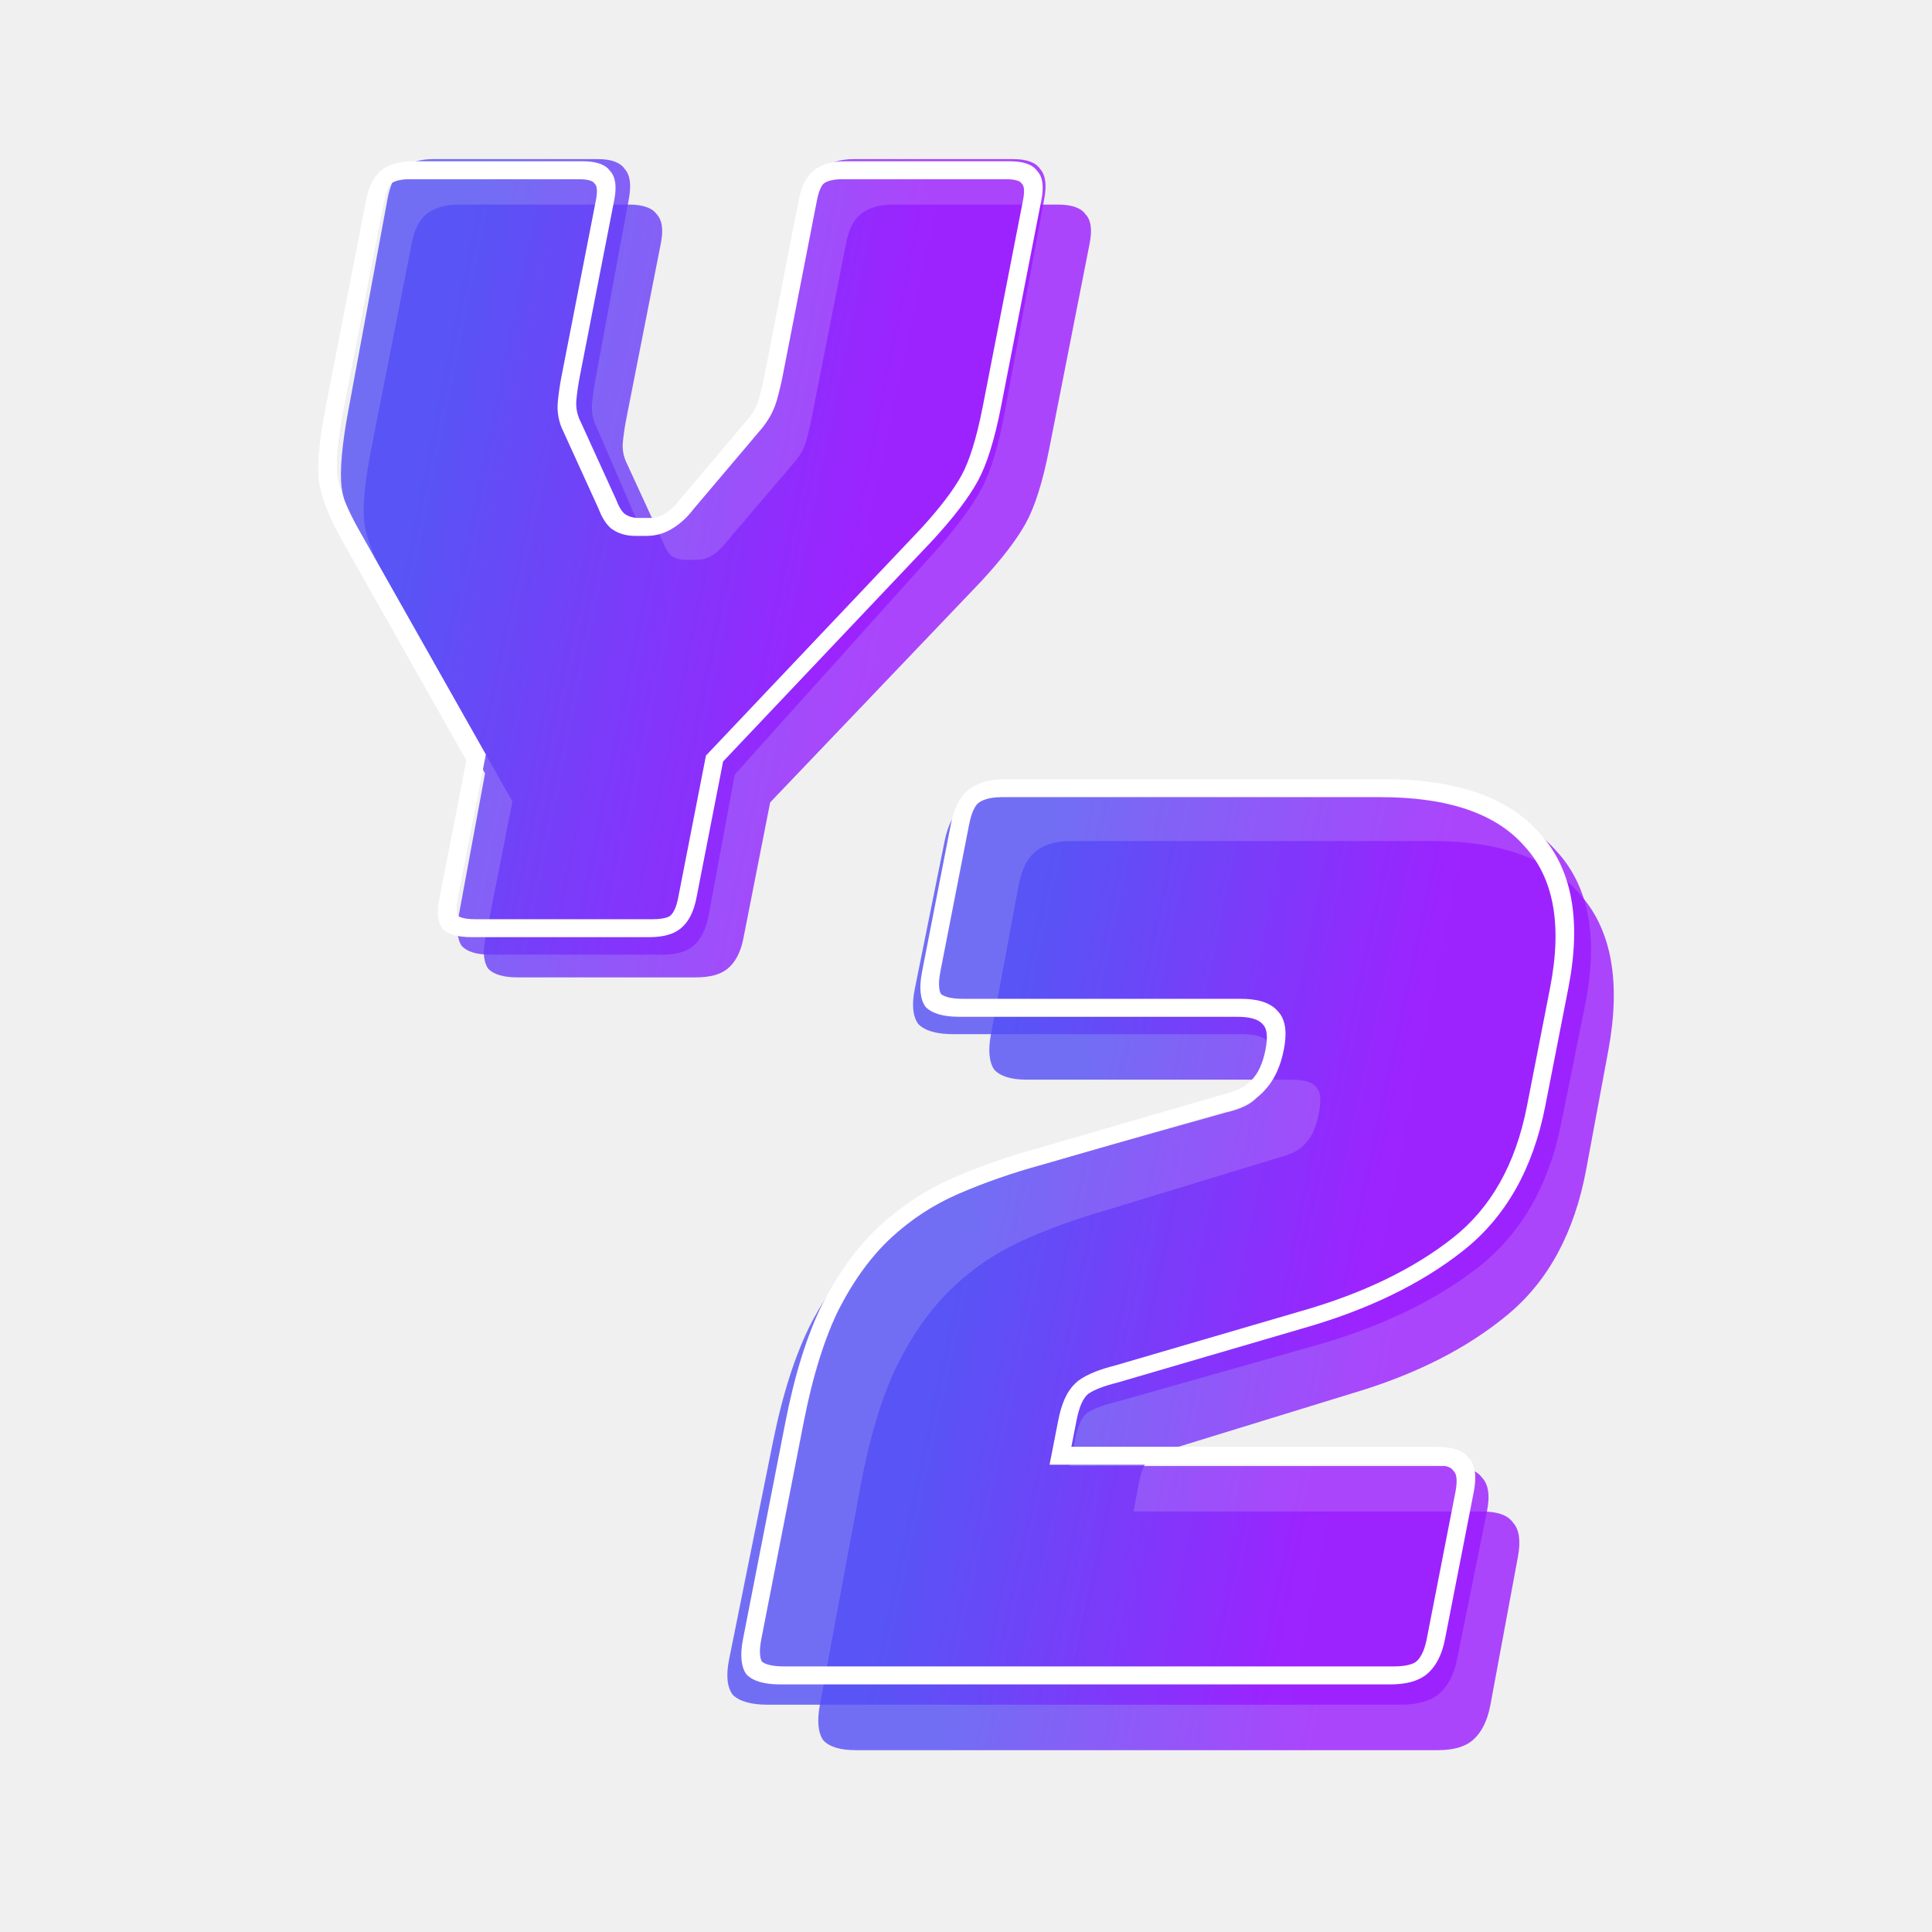
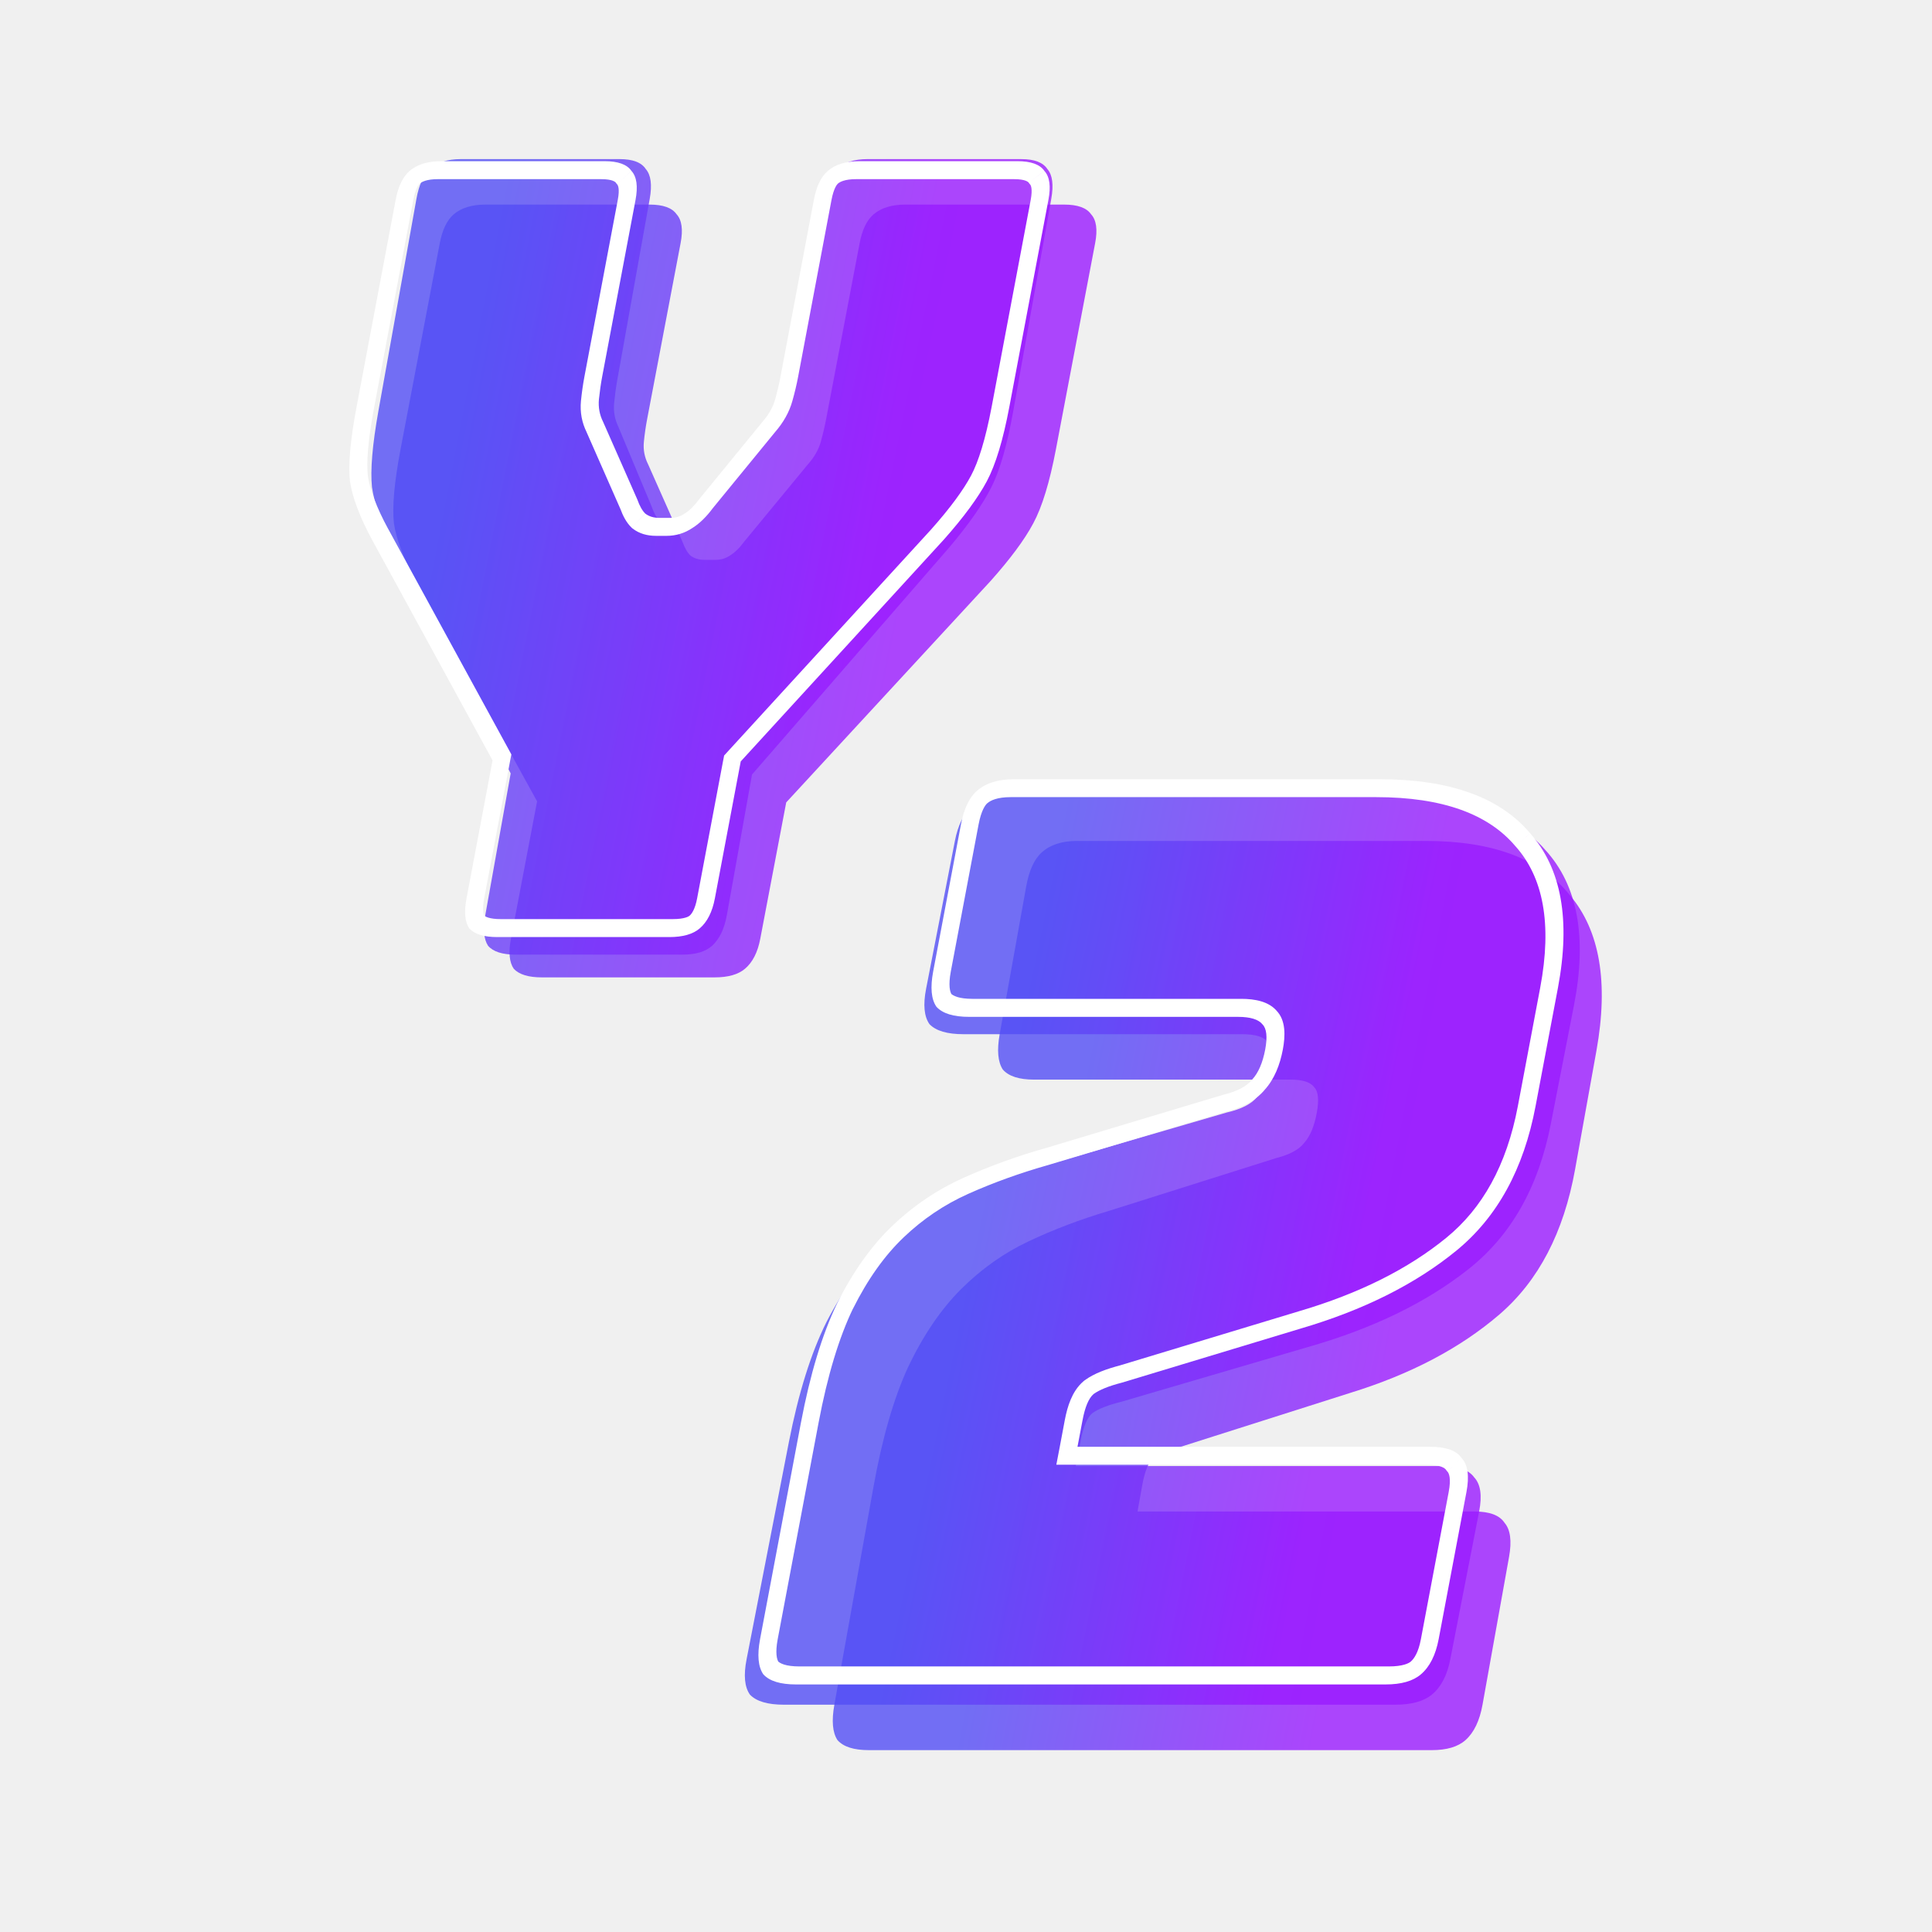
- <svg xmlns="http://www.w3.org/2000/svg" width="76" height="76" viewBox="0 0 76 76" fill="none">
-   <path d="M27.38 38.447H20.355C19.806 38.447 19.423 38.334 19.207 38.109C19.026 37.856 18.988 37.462 19.093 36.927L20.157 31.523L15.227 22.867C14.734 21.994 14.435 21.234 14.331 20.587C14.257 19.939 14.347 18.968 14.601 17.674L16.198 9.567C16.303 9.032 16.493 8.652 16.769 8.427C17.079 8.174 17.509 8.047 18.058 8.047H24.736C25.285 8.047 25.65 8.174 25.832 8.427C26.047 8.652 26.103 9.032 25.997 9.567L24.634 16.491C24.579 16.773 24.535 17.068 24.503 17.378C24.471 17.688 24.529 17.983 24.675 18.265L26.072 21.305C26.166 21.558 26.275 21.741 26.397 21.854C26.549 21.966 26.74 22.023 26.971 22.023H27.405C27.636 22.023 27.835 21.966 28.002 21.854C28.197 21.741 28.392 21.558 28.587 21.305L31.18 18.265C31.438 17.983 31.611 17.688 31.701 17.378C31.791 17.068 31.864 16.773 31.919 16.491L33.282 9.567C33.388 9.032 33.578 8.652 33.854 8.427C34.164 8.174 34.594 8.047 35.143 8.047H41.604C42.153 8.047 42.519 8.174 42.7 8.427C42.916 8.652 42.971 9.032 42.866 9.567L41.27 17.674C41.015 18.968 40.708 19.939 40.349 20.587C39.991 21.234 39.407 21.994 38.599 22.867L30.296 31.565L29.24 36.927C29.135 37.462 28.927 37.856 28.617 38.109C28.342 38.334 27.929 38.447 27.38 38.447Z" fill="url(#paint0_linear_323_3980)" fill-opacity="0.8" />
-   <path d="M56.565 68.847H33.653C33.044 68.847 32.619 68.715 32.379 68.45C32.178 68.152 32.136 67.688 32.253 67.059L33.84 58.515C34.197 56.595 34.665 55.021 35.246 53.797C35.865 52.538 36.585 51.511 37.406 50.717C38.228 49.922 39.147 49.293 40.163 48.829C41.18 48.365 42.265 47.968 43.417 47.637L50.255 45.55C50.793 45.418 51.167 45.219 51.376 44.955C51.619 44.689 51.788 44.292 51.887 43.762C51.979 43.266 51.944 42.934 51.782 42.769C51.627 42.57 51.308 42.471 50.827 42.471H40.382C39.772 42.471 39.348 42.339 39.108 42.073C38.907 41.776 38.864 41.312 38.981 40.683L40.061 34.871C40.178 34.242 40.389 33.795 40.695 33.53C41.039 33.232 41.517 33.083 42.126 33.083H56.325C59.053 33.083 61.007 33.795 62.186 35.218C63.404 36.609 63.764 38.646 63.266 41.329L62.398 45.998C61.936 48.482 60.909 50.385 59.315 51.71C57.721 53.035 55.702 54.061 53.256 54.79L46.313 56.926C45.807 57.058 45.442 57.207 45.219 57.373C45.028 57.538 44.883 57.886 44.785 58.416L44.591 59.459H58.309C58.918 59.459 59.324 59.608 59.526 59.906C59.765 60.172 59.827 60.618 59.71 61.247L58.63 67.059C58.513 67.688 58.282 68.152 57.938 68.45C57.633 68.715 57.175 68.847 56.565 68.847Z" fill="url(#paint1_linear_323_3980)" fill-opacity="0.8" />
-   <path d="M26.077 37.553H19.272C18.74 37.553 18.369 37.437 18.16 37.205C17.984 36.944 17.948 36.539 18.05 35.988L19.08 30.425L14.304 21.515C13.826 20.616 13.537 19.834 13.436 19.168C13.364 18.501 13.451 17.502 13.698 16.169L15.244 7.824C15.346 7.273 15.531 6.882 15.798 6.65C16.098 6.389 16.514 6.259 17.046 6.259H23.516C24.048 6.259 24.402 6.389 24.577 6.65C24.787 6.882 24.84 7.273 24.738 7.824L23.417 14.952C23.364 15.241 23.321 15.546 23.29 15.864C23.259 16.183 23.315 16.487 23.457 16.777L24.81 19.907C24.901 20.167 25.007 20.356 25.125 20.471C25.272 20.587 25.457 20.645 25.681 20.645H26.101C26.325 20.645 26.518 20.587 26.68 20.471C26.869 20.356 27.058 20.167 27.246 19.907L29.759 16.777C30.008 16.487 30.177 16.183 30.264 15.864C30.351 15.546 30.421 15.241 30.475 14.952L31.796 7.824C31.898 7.273 32.082 6.882 32.349 6.65C32.649 6.389 33.066 6.259 33.598 6.259H39.856C40.389 6.259 40.743 6.389 40.919 6.65C41.128 6.882 41.181 7.273 41.079 7.824L39.533 16.169C39.286 17.502 38.989 18.501 38.641 19.168C38.294 19.834 37.729 20.616 36.946 21.515L28.902 30.468L27.879 35.988C27.777 36.539 27.576 36.944 27.276 37.205C27.009 37.437 26.609 37.553 26.077 37.553Z" fill="url(#paint2_linear_323_3980)" fill-opacity="0.8" />
-   <mask id="mask0_323_3980" style="mask-type:luminance" maskUnits="userSpaceOnUse" x="12" y="6" width="30" height="31">
-     <path d="M25.54 36.865H18.543C17.996 36.865 17.615 36.752 17.4 36.526C17.219 36.272 17.181 35.876 17.286 35.339L18.346 29.913L13.435 21.223C12.944 20.347 12.646 19.584 12.543 18.933C12.469 18.284 12.558 17.309 12.812 16.009L14.402 7.869C14.507 7.332 14.696 6.951 14.971 6.725C15.28 6.47 15.708 6.343 16.255 6.343H22.907C23.454 6.343 23.817 6.47 23.998 6.725C24.213 6.951 24.268 7.332 24.163 7.869L22.805 14.822C22.75 15.104 22.707 15.401 22.675 15.712C22.643 16.023 22.7 16.319 22.846 16.602L24.237 19.654C24.331 19.909 24.439 20.092 24.561 20.205C24.712 20.318 24.903 20.375 25.133 20.375H25.565C25.795 20.375 25.994 20.318 26.16 20.205C26.354 20.092 26.549 19.909 26.742 19.654L29.325 16.602C29.582 16.319 29.755 16.023 29.845 15.712C29.934 15.401 30.007 15.104 30.062 14.822L31.42 7.869C31.525 7.332 31.714 6.951 31.989 6.725C32.298 6.47 32.726 6.343 33.273 6.343H39.708C40.255 6.343 40.62 6.47 40.8 6.725C41.016 6.951 41.07 7.332 40.965 7.869L39.376 16.009C39.122 17.309 38.816 18.284 38.459 18.933C38.101 19.584 37.52 20.347 36.716 21.223L28.445 29.955L27.393 35.339C27.288 35.876 27.082 36.272 26.773 36.526C26.498 36.752 26.087 36.865 25.54 36.865Z" fill="white" />
+ <svg xmlns="http://www.w3.org/2000/svg" width="37" height="37" viewBox="0 0 37 37" fill="none">
+   <path d="M13.685 18.718H10.379C10.121 18.718 9.941 18.663 9.839 18.553C9.754 18.43 9.736 18.238 9.785 17.978L10.286 15.347L7.966 11.133C7.734 10.708 7.593 10.338 7.544 10.023C7.509 9.708 7.551 9.235 7.671 8.605L8.422 4.658C8.472 4.398 8.562 4.213 8.691 4.103C8.837 3.98 9.039 3.918 9.298 3.918H12.441C12.699 3.918 12.871 3.98 12.957 4.103C13.058 4.213 13.084 4.398 13.034 4.658L12.393 8.029C12.367 8.166 12.346 8.31 12.331 8.461C12.316 8.611 12.343 8.755 12.412 8.892L13.069 10.372C13.114 10.496 13.165 10.585 13.223 10.64C13.294 10.694 13.384 10.722 13.493 10.722H13.697C13.806 10.722 13.899 10.694 13.978 10.64C14.07 10.585 14.162 10.496 14.253 10.372L15.473 8.892C15.595 8.755 15.677 8.611 15.719 8.461C15.761 8.31 15.795 8.166 15.821 8.029L16.463 4.658C16.512 4.398 16.602 4.213 16.732 4.103C16.878 3.98 17.08 3.918 17.338 3.918H20.379C20.637 3.918 20.81 3.98 20.895 4.103C20.997 4.213 21.023 4.398 20.973 4.658L20.222 8.605C20.102 9.235 19.958 9.708 19.788 10.023C19.62 10.338 19.345 10.708 18.965 11.133L15.057 15.367L14.56 17.978C14.511 18.238 14.413 18.43 14.267 18.553C14.138 18.663 13.944 18.718 13.685 18.718Z" fill="url(#paint0_linear_361_3899)" fill-opacity="0.8" />
+   <path d="M27.421 33.517H16.638C16.351 33.517 16.151 33.453 16.038 33.324C15.943 33.179 15.924 32.953 15.979 32.647L16.726 28.487C16.893 27.552 17.114 26.786 17.387 26.19C17.678 25.577 18.017 25.077 18.404 24.69C18.791 24.304 19.223 23.997 19.701 23.772C20.18 23.546 20.69 23.352 21.233 23.191L24.451 22.175C24.704 22.111 24.88 22.014 24.979 21.885C25.093 21.756 25.172 21.563 25.219 21.305C25.262 21.063 25.246 20.902 25.169 20.821C25.096 20.724 24.947 20.676 24.72 20.676H19.804C19.517 20.676 19.318 20.612 19.205 20.483C19.11 20.338 19.09 20.112 19.145 19.806L19.653 16.976C19.708 16.67 19.808 16.452 19.952 16.323C20.114 16.178 20.338 16.105 20.625 16.105H27.308C28.591 16.105 29.511 16.452 30.066 17.145C30.639 17.823 30.808 18.814 30.574 20.12L30.165 22.393C29.948 23.602 29.465 24.529 28.715 25.174C27.964 25.819 27.014 26.319 25.863 26.674L22.596 27.713C22.357 27.778 22.186 27.85 22.081 27.931C21.991 28.012 21.923 28.181 21.876 28.439L21.785 28.947H28.241C28.528 28.947 28.719 29.019 28.814 29.164C28.926 29.294 28.955 29.511 28.9 29.817L28.392 32.647C28.337 32.953 28.229 33.179 28.067 33.324C27.923 33.453 27.707 33.517 27.421 33.517Z" fill="url(#paint1_linear_361_3899)" fill-opacity="0.8" />
+   <path d="M13.073 18.282H9.87C9.62 18.282 9.445 18.226 9.347 18.113C9.264 17.986 9.247 17.788 9.295 17.52L9.78 14.812L7.532 10.474C7.307 10.037 7.171 9.656 7.124 9.331C7.09 9.007 7.131 8.52 7.247 7.871L7.975 3.809C8.023 3.541 8.11 3.35 8.235 3.237C8.377 3.11 8.572 3.047 8.823 3.047H11.867C12.118 3.047 12.284 3.11 12.367 3.237C12.466 3.35 12.491 3.541 12.443 3.809L11.821 7.279C11.796 7.42 11.776 7.568 11.761 7.723C11.747 7.878 11.773 8.027 11.84 8.168L12.476 9.691C12.52 9.818 12.569 9.91 12.625 9.966C12.694 10.023 12.781 10.051 12.886 10.051H13.084C13.19 10.051 13.28 10.023 13.356 9.966C13.445 9.91 13.534 9.818 13.623 9.691L14.805 8.168C14.923 8.027 15.002 7.878 15.043 7.723C15.084 7.568 15.117 7.42 15.142 7.279L15.764 3.809C15.812 3.541 15.899 3.35 16.024 3.237C16.166 3.11 16.362 3.047 16.612 3.047H19.558C19.808 3.047 19.975 3.11 20.058 3.237C20.156 3.35 20.181 3.541 20.133 3.809L19.405 7.871C19.289 8.52 19.149 9.007 18.986 9.331C18.822 9.656 18.556 10.037 18.188 10.474L14.402 14.833L13.921 17.52C13.873 17.788 13.778 17.986 13.637 18.113C13.511 18.226 13.323 18.282 13.073 18.282Z" fill="url(#paint2_linear_361_3899)" fill-opacity="0.8" />
+   <mask id="mask0_361_3899" style="mask-type:luminance" maskUnits="userSpaceOnUse" x="6" y="3" width="15" height="15">
+     <path d="M12.819 17.946H9.526C9.269 17.946 9.089 17.891 8.988 17.781C8.903 17.657 8.885 17.465 8.935 17.203L9.433 14.562L7.122 10.331C6.891 9.904 6.751 9.533 6.702 9.216C6.667 8.9 6.709 8.425 6.829 7.792L7.577 3.83C7.627 3.568 7.716 3.383 7.845 3.273C7.99 3.149 8.192 3.087 8.449 3.087H11.58C11.837 3.087 12.008 3.149 12.093 3.273C12.194 3.383 12.22 3.568 12.171 3.83L11.532 7.215C11.506 7.352 11.486 7.497 11.47 7.648C11.456 7.799 11.482 7.944 11.551 8.081L12.206 9.567C12.25 9.691 12.301 9.781 12.358 9.836C12.429 9.891 12.519 9.918 12.627 9.918H12.831C12.939 9.918 13.032 9.891 13.111 9.836C13.202 9.781 13.294 9.691 13.385 9.567L14.6 8.081C14.721 7.944 14.803 7.799 14.845 7.648C14.887 7.497 14.921 7.352 14.947 7.215L15.586 3.83C15.635 3.568 15.725 3.383 15.854 3.273C15.999 3.149 16.201 3.087 16.458 3.087H19.487C19.744 3.087 19.916 3.149 20.001 3.273C20.102 3.383 20.128 3.568 20.078 3.83L19.33 7.792C19.211 8.425 19.067 8.9 18.899 9.216C18.73 9.533 18.457 9.904 18.078 10.331L14.186 14.582L13.691 17.203C13.642 17.465 13.544 17.657 13.399 17.781C13.27 17.891 13.076 17.946 12.819 17.946Z" fill="white" />
  </mask>
-   <g mask="url(#mask0_323_3980)">
-     <path d="M17.4 36.526L16.77 36.995L16.792 37.026L16.818 37.054L17.4 36.526ZM18.346 29.913H19.066L19.112 29.678L19.005 29.49L18.346 29.913ZM13.435 21.223L12.774 21.644L12.775 21.645L13.435 21.223ZM12.543 18.933L11.814 19.139L11.816 19.152L11.818 19.166L12.543 18.933ZM23.998 6.725L23.368 7.194L23.39 7.225L23.417 7.253L23.998 6.725ZM22.846 16.602L23.527 16.222L23.522 16.209L23.515 16.197L22.846 16.602ZM24.237 19.654L24.933 19.311L24.926 19.292L24.918 19.274L24.237 19.654ZM24.561 20.205L24.004 20.757L24.024 20.776L24.047 20.793L24.561 20.205ZM26.16 20.205L25.875 19.617L25.846 19.634L25.817 19.654L26.16 20.205ZM26.742 19.654L26.21 19.274L26.194 19.292L26.18 19.311L26.742 19.654ZM29.325 16.602L28.815 16.197L28.803 16.209L28.793 16.222L29.325 16.602ZM40.8 6.725L40.17 7.194L40.193 7.225L40.218 7.253L40.8 6.725ZM36.716 21.223L37.213 21.642L37.218 21.637L37.223 21.632L36.716 21.223ZM28.445 29.955L27.947 29.536L27.77 29.723L27.725 29.955H28.445ZM25.678 36.159H18.681L18.405 37.572H25.402L25.678 36.159ZM18.681 36.159C18.213 36.159 18.039 36.059 17.981 35.998L16.818 37.054C17.191 37.446 17.779 37.572 18.405 37.572L18.681 36.159ZM18.029 36.057C17.981 35.988 17.916 35.798 18.006 35.339H16.566C16.446 35.954 16.457 36.555 16.77 36.995L18.029 36.057ZM18.006 35.339L19.066 29.913H17.626L16.566 35.339H18.006ZM19.005 29.49L14.094 20.8L12.775 21.645L17.686 30.336L19.005 29.49ZM14.095 20.802C13.62 19.954 13.357 19.256 13.268 18.701L11.818 19.166C11.936 19.911 12.268 20.739 12.774 21.644L14.095 20.802ZM13.272 18.728C13.209 18.18 13.281 17.29 13.532 16.009H12.092C11.835 17.327 11.728 18.387 11.814 19.139L13.272 18.728ZM13.532 16.009L15.121 7.869H13.682L12.092 16.009H13.532ZM15.121 7.869C15.213 7.4 15.348 7.252 15.382 7.224L14.559 6.225C14.044 6.65 13.8 7.265 13.682 7.869H15.121ZM15.382 7.224C15.466 7.156 15.667 7.05 16.117 7.05L16.393 5.637C15.748 5.637 15.094 5.785 14.559 6.225L15.382 7.224ZM16.117 7.05H22.768L23.044 5.637H16.393L16.117 7.05ZM22.768 7.05C23.227 7.05 23.343 7.159 23.368 7.194L24.628 6.255C24.291 5.781 23.68 5.637 23.044 5.637L22.768 7.05ZM23.417 7.253C23.446 7.284 23.531 7.419 23.443 7.869H24.883C25.005 7.246 24.98 6.618 24.579 6.197L23.417 7.253ZM23.443 7.869L22.085 14.822H23.525L24.883 7.869H23.443ZM22.085 14.822C22.026 15.128 21.979 15.446 21.945 15.776L23.404 15.648C23.434 15.356 23.475 15.081 23.525 14.822H22.085ZM21.945 15.776C21.899 16.222 21.985 16.634 22.177 17.007L23.515 16.197C23.415 16.004 23.386 15.823 23.404 15.648L21.945 15.776ZM22.165 16.982L23.556 20.035L24.918 19.274L23.527 16.222L22.165 16.982ZM23.541 19.997C23.649 20.289 23.794 20.562 24.004 20.757L25.119 19.654C25.085 19.622 25.014 19.528 24.933 19.311L23.541 19.997ZM24.047 20.793C24.312 20.992 24.639 21.081 24.995 21.081L25.271 19.668C25.166 19.668 25.112 19.645 25.075 19.617L24.047 20.793ZM24.995 21.081H25.427L25.703 19.668H25.271L24.995 21.081ZM25.427 21.081C25.779 21.081 26.154 20.993 26.501 20.757L25.817 19.654C25.821 19.651 25.82 19.653 25.806 19.657C25.791 19.662 25.759 19.668 25.703 19.668L25.427 21.081ZM26.444 20.793C26.782 20.597 27.066 20.311 27.305 19.997L26.18 19.311C26.031 19.506 25.926 19.588 25.875 19.617L26.444 20.793ZM27.274 20.035L29.858 16.982L28.793 16.222L26.21 19.274L27.274 20.035ZM29.836 17.007C30.174 16.634 30.421 16.222 30.549 15.776L29.14 15.648C29.09 15.823 28.99 16.004 28.815 16.197L29.836 17.007ZM30.549 15.776C30.644 15.446 30.722 15.128 30.782 14.822H29.342C29.291 15.081 29.224 15.356 29.14 15.648L30.549 15.776ZM30.782 14.822L32.139 7.869H30.7L29.342 14.822H30.782ZM32.139 7.869C32.231 7.4 32.366 7.252 32.4 7.224L31.577 6.225C31.062 6.65 30.818 7.265 30.7 7.869H32.139ZM32.4 7.224C32.484 7.156 32.685 7.05 33.135 7.05L33.411 5.637C32.766 5.637 32.111 5.785 31.577 6.225L32.4 7.224ZM33.135 7.05H39.571L39.846 5.637H33.411L33.135 7.05ZM39.571 7.05C40.029 7.05 40.146 7.159 40.17 7.194L41.43 6.255C41.093 5.781 40.482 5.637 39.846 5.637L39.571 7.05ZM40.218 7.253C40.248 7.284 40.333 7.419 40.245 7.869H41.685C41.807 7.246 41.782 6.618 41.382 6.197L40.218 7.253ZM40.245 7.869L38.656 16.009H40.095L41.685 7.869H40.245ZM38.656 16.009C38.406 17.287 38.118 18.166 37.824 18.701L39.093 19.166C39.513 18.401 39.837 17.33 40.095 16.009H38.656ZM37.824 18.701C37.515 19.264 36.988 19.965 36.209 20.814L37.223 21.632C38.053 20.728 38.688 19.904 39.093 19.166L37.824 18.701ZM36.218 20.803L27.947 29.536L28.942 30.375L37.213 21.642L36.218 20.803ZM27.725 29.955L26.673 35.339H28.113L29.165 29.955H27.725ZM26.673 35.339C26.587 35.78 26.445 35.958 26.361 36.026L27.184 37.026C27.718 36.586 27.989 35.972 28.113 35.339H26.673ZM26.361 36.026C26.327 36.054 26.157 36.159 25.678 36.159L25.402 37.572C26.018 37.572 26.669 37.45 27.184 37.026L26.361 36.026Z" fill="white" />
+   <g mask="url(#mask0_361_3899)">
+     <path d="M8.987 17.781L8.691 18.01L8.701 18.025L8.714 18.038L8.987 17.781ZM9.433 14.562H9.771L9.793 14.448L9.743 14.356L9.433 14.562ZM7.121 10.331L6.811 10.536L6.811 10.537L7.121 10.331ZM6.702 9.217L6.359 9.317L6.359 9.323L6.36 9.33L6.702 9.217ZM12.092 3.273L11.796 3.501L11.807 3.517L11.819 3.53L12.092 3.273ZM11.55 8.082L11.871 7.896L11.868 7.89L11.865 7.884L11.55 8.082ZM12.205 9.567L12.533 9.4L12.529 9.391L12.525 9.382L12.205 9.567ZM12.358 9.836L12.095 10.104L12.105 10.114L12.116 10.122L12.358 9.836ZM13.11 9.836L12.976 9.55L12.962 9.558L12.949 9.567L13.11 9.836ZM13.384 9.567L13.133 9.382L13.126 9.391L13.119 9.4L13.384 9.567ZM14.6 8.082L14.359 7.884L14.354 7.89L14.349 7.896L14.6 8.082ZM20 3.273L19.703 3.501L19.714 3.517L19.726 3.53L20 3.273ZM18.078 10.331L18.312 10.535L18.314 10.533L18.316 10.53L18.078 10.331ZM14.185 14.582L13.951 14.378L13.868 14.469L13.846 14.582H14.185ZM12.883 17.602H9.59L9.46 18.291H12.753L12.883 17.602ZM9.59 17.602C9.37 17.602 9.288 17.554 9.261 17.524L8.714 18.038C8.889 18.229 9.166 18.291 9.46 18.291L9.59 17.602ZM9.284 17.553C9.261 17.52 9.23 17.427 9.273 17.203H8.595C8.538 17.503 8.544 17.796 8.691 18.01L9.284 17.553ZM9.273 17.203L9.771 14.562H9.094L8.595 17.203H9.273ZM9.743 14.356L7.432 10.125L6.811 10.537L9.122 14.768L9.743 14.356ZM7.432 10.126C7.208 9.713 7.084 9.374 7.043 9.104L6.36 9.33C6.416 9.692 6.572 10.096 6.811 10.536L7.432 10.126ZM7.045 9.117C7.015 8.85 7.049 8.417 7.167 7.793H6.489C6.368 8.434 6.318 8.95 6.359 9.317L7.045 9.117ZM7.167 7.793L7.915 3.83H7.238L6.489 7.793H7.167ZM7.915 3.83C7.958 3.602 8.022 3.53 8.038 3.516L7.651 3.03C7.408 3.236 7.293 3.536 7.238 3.83H7.915ZM8.038 3.516C8.077 3.483 8.172 3.431 8.383 3.431L8.513 2.743C8.21 2.743 7.902 2.816 7.651 3.03L8.038 3.516ZM8.383 3.431H11.514L11.644 2.743H8.513L8.383 3.431ZM11.514 3.431C11.73 3.431 11.784 3.484 11.796 3.501L12.389 3.044C12.23 2.814 11.943 2.743 11.644 2.743L11.514 3.431ZM11.819 3.53C11.833 3.545 11.873 3.611 11.831 3.83H12.509C12.566 3.526 12.555 3.221 12.366 3.016L11.819 3.53ZM11.831 3.83L11.192 7.215H11.87L12.509 3.83H11.831ZM11.192 7.215C11.164 7.364 11.142 7.519 11.126 7.679L11.813 7.617C11.827 7.475 11.846 7.341 11.87 7.215H11.192ZM11.126 7.679C11.105 7.896 11.145 8.097 11.236 8.279L11.865 7.884C11.818 7.791 11.805 7.702 11.813 7.617L11.126 7.679ZM11.23 8.267L11.884 9.753L12.525 9.382L11.871 7.896L11.23 8.267ZM11.877 9.735C11.928 9.877 11.996 10.009 12.095 10.104L12.62 9.567C12.604 9.552 12.57 9.506 12.533 9.4L11.877 9.735ZM12.116 10.122C12.24 10.219 12.394 10.262 12.562 10.262L12.691 9.574C12.642 9.574 12.617 9.563 12.6 9.55L12.116 10.122ZM12.562 10.262H12.765L12.895 9.574H12.691L12.562 10.262ZM12.765 10.262C12.931 10.262 13.107 10.219 13.271 10.104L12.949 9.567C12.95 9.566 12.95 9.567 12.944 9.569C12.937 9.571 12.921 9.574 12.895 9.574L12.765 10.262ZM13.244 10.122C13.403 10.026 13.536 9.887 13.649 9.735L13.119 9.4C13.049 9.496 13 9.535 12.976 9.55L13.244 10.122ZM13.634 9.753L14.85 8.267L14.349 7.896L13.133 9.382L13.634 9.753ZM14.84 8.279C14.999 8.097 15.115 7.896 15.175 7.679L14.512 7.617C14.489 7.702 14.442 7.791 14.359 7.884L14.84 8.279ZM15.175 7.679C15.22 7.519 15.257 7.364 15.285 7.215H14.607C14.584 7.341 14.552 7.475 14.512 7.617L15.175 7.679ZM15.285 7.215L15.924 3.83H15.246L14.607 7.215H15.285ZM15.924 3.83C15.967 3.602 16.031 3.53 16.047 3.516L15.659 3.03C15.417 3.236 15.302 3.536 15.246 3.83H15.924ZM16.047 3.516C16.086 3.483 16.181 3.431 16.392 3.431L16.522 2.743C16.219 2.743 15.911 2.816 15.659 3.03L16.047 3.516ZM16.392 3.431H19.421L19.551 2.743H16.522L16.392 3.431ZM19.421 3.431C19.637 3.431 19.692 3.484 19.703 3.501L20.296 3.044C20.138 2.814 19.85 2.743 19.551 2.743L19.421 3.431ZM19.726 3.53C19.74 3.545 19.78 3.611 19.739 3.83H20.416C20.474 3.526 20.462 3.221 20.274 3.016L19.726 3.53ZM19.739 3.83L18.991 7.793H19.668L20.416 3.83H19.739ZM18.991 7.793C18.873 8.415 18.738 8.843 18.599 9.104L19.197 9.33C19.394 8.958 19.547 8.436 19.668 7.793H18.991ZM18.599 9.104C18.454 9.377 18.206 9.719 17.839 10.132L18.316 10.53C18.707 10.09 19.006 9.689 19.197 9.33L18.599 9.104ZM17.844 10.127L13.951 14.378L14.419 14.787L18.312 10.535L17.844 10.127ZM13.846 14.582L13.351 17.203H14.029L14.524 14.582H13.846ZM13.351 17.203C13.311 17.418 13.244 17.505 13.205 17.538L13.592 18.025C13.843 17.811 13.971 17.512 14.029 17.203H13.351ZM13.205 17.538C13.189 17.552 13.108 17.602 12.883 17.602L12.753 18.291C13.043 18.291 13.349 18.231 13.592 18.025L13.205 17.538Z" fill="white" />
  </g>
-   <path d="M55.078 67.059H30.202C29.54 67.059 29.079 66.926 28.819 66.662C28.601 66.364 28.555 65.9 28.682 65.271L30.405 56.727C30.792 54.806 31.301 53.233 31.931 52.008C32.603 50.749 33.385 49.722 34.277 48.928C35.169 48.133 36.167 47.504 37.271 47.041C38.375 46.577 39.552 46.18 40.803 45.849L48.227 43.762C48.811 43.63 49.217 43.431 49.445 43.166C49.708 42.901 49.892 42.504 49.999 41.974C50.099 41.477 50.061 41.146 49.885 40.98C49.717 40.782 49.371 40.682 48.848 40.682H37.508C36.846 40.682 36.385 40.55 36.125 40.285C35.906 39.987 35.86 39.523 35.987 38.894L37.159 33.082C37.286 32.453 37.516 32.006 37.848 31.741C38.221 31.443 38.739 31.294 39.401 31.294H54.818C57.779 31.294 59.9 32.006 61.181 33.43C62.503 34.821 62.893 36.857 62.353 39.54L61.411 44.209C60.91 46.693 59.794 48.597 58.064 49.921C56.333 51.246 54.141 52.273 51.485 53.001L43.947 55.137C43.398 55.27 43.002 55.419 42.759 55.584C42.552 55.75 42.395 56.097 42.288 56.627L42.078 57.671H56.972C57.633 57.671 58.074 57.82 58.292 58.118C58.552 58.383 58.619 58.83 58.492 59.459L57.32 65.271C57.193 65.9 56.943 66.364 56.569 66.662C56.237 66.926 55.74 67.059 55.078 67.059Z" fill="url(#paint3_linear_323_3980)" fill-opacity="0.8" />
-   <mask id="mask1_323_3980" style="mask-type:luminance" maskUnits="userSpaceOnUse" x="29" y="30" width="33" height="37">
-     <path d="M54.681 66.26H30.695C30.056 66.26 29.612 66.128 29.361 65.864C29.15 65.568 29.106 65.106 29.228 64.479L30.89 55.973C31.263 54.061 31.754 52.494 32.362 51.275C33.01 50.021 33.764 48.999 34.624 48.208C35.484 47.417 36.446 46.791 37.51 46.329C38.575 45.867 39.71 45.472 40.917 45.142L48.075 43.064C48.638 42.933 49.03 42.735 49.249 42.471C49.503 42.207 49.68 41.812 49.783 41.284C49.88 40.79 49.844 40.46 49.674 40.295C49.511 40.097 49.178 39.998 48.674 39.998H37.739C37.101 39.998 36.656 39.867 36.405 39.602C36.194 39.306 36.15 38.844 36.273 38.218L37.403 32.431C37.525 31.805 37.747 31.36 38.067 31.096C38.427 30.799 38.926 30.651 39.565 30.651H54.43C57.286 30.651 59.331 31.36 60.566 32.778C61.841 34.162 62.217 36.19 61.696 38.861L60.787 43.51C60.304 45.983 59.229 47.878 57.56 49.197C55.892 50.516 53.777 51.538 51.217 52.264L43.948 54.39C43.418 54.522 43.037 54.67 42.803 54.835C42.603 55 42.451 55.346 42.348 55.874L42.145 56.913H56.507C57.145 56.913 57.57 57.061 57.781 57.358C58.031 57.622 58.096 58.067 57.973 58.693L56.843 64.479C56.721 65.106 56.479 65.568 56.119 65.864C55.799 66.128 55.319 66.26 54.681 66.26Z" fill="white" />
+   <path d="M26.72 32.647H15.013C14.702 32.647 14.485 32.583 14.362 32.454C14.259 32.309 14.238 32.083 14.298 31.777L15.108 27.617C15.291 26.682 15.53 25.916 15.827 25.32C16.143 24.707 16.511 24.207 16.931 23.82C17.351 23.433 17.82 23.127 18.34 22.902C18.859 22.676 19.413 22.482 20.002 22.321L23.496 21.305C23.771 21.241 23.962 21.144 24.069 21.015C24.193 20.886 24.279 20.693 24.33 20.435C24.377 20.193 24.359 20.032 24.276 19.951C24.197 19.854 24.034 19.806 23.788 19.806H18.451C18.14 19.806 17.923 19.742 17.8 19.613C17.698 19.468 17.676 19.242 17.736 18.935L18.287 16.106C18.347 15.8 18.455 15.582 18.611 15.453C18.787 15.308 19.031 15.235 19.342 15.235H26.598C27.991 15.235 28.989 15.582 29.592 16.275C30.214 16.952 30.398 17.944 30.144 19.25L29.7 21.523C29.465 22.732 28.94 23.659 28.125 24.304C27.311 24.949 26.279 25.449 25.029 25.803L21.482 26.843C21.223 26.908 21.037 26.98 20.923 27.061C20.825 27.142 20.751 27.311 20.701 27.569L20.602 28.077H27.611C27.922 28.077 28.13 28.149 28.233 28.294C28.355 28.424 28.387 28.641 28.327 28.947L27.775 31.777C27.716 32.083 27.598 32.309 27.422 32.454C27.265 32.583 27.031 32.647 26.72 32.647Z" fill="url(#paint3_linear_361_3899)" fill-opacity="0.8" />
+   <mask id="mask1_361_3899" style="mask-type:luminance" maskUnits="userSpaceOnUse" x="14" y="14" width="16" height="19">
+     <path d="M26.535 32.259H15.246C14.946 32.259 14.737 32.195 14.619 32.066C14.519 31.922 14.499 31.697 14.556 31.392L15.338 27.25C15.514 26.32 15.745 25.557 16.031 24.963C16.336 24.353 16.691 23.856 17.095 23.47C17.5 23.085 17.953 22.78 18.454 22.556C18.955 22.331 19.489 22.138 20.057 21.978L23.426 20.966C23.691 20.902 23.875 20.806 23.978 20.677C24.098 20.549 24.181 20.357 24.23 20.1C24.275 19.859 24.258 19.698 24.178 19.618C24.102 19.522 23.945 19.474 23.707 19.474H18.561C18.261 19.474 18.052 19.41 17.934 19.281C17.834 19.137 17.814 18.912 17.871 18.607L18.403 15.79C18.461 15.485 18.565 15.268 18.716 15.14C18.885 14.995 19.12 14.923 19.421 14.923H26.416C27.76 14.923 28.723 15.268 29.304 15.958C29.904 16.632 30.081 17.62 29.836 18.92L29.408 21.183C29.181 22.387 28.675 23.31 27.89 23.952C27.104 24.594 26.109 25.092 24.904 25.445L21.483 26.48C21.234 26.544 21.055 26.617 20.944 26.697C20.85 26.777 20.779 26.946 20.731 27.203L20.635 27.708H27.394C27.694 27.708 27.894 27.78 27.993 27.925C28.111 28.053 28.142 28.27 28.084 28.575L27.552 31.392C27.494 31.697 27.381 31.922 27.211 32.066C27.061 32.195 26.835 32.259 26.535 32.259Z" fill="white" />
  </mask>
-   <g mask="url(#mask1_323_3980)">
-     <path d="M29.361 65.864L28.731 66.334L28.753 66.365L28.779 66.392L29.361 65.864ZM32.362 51.275L31.717 51.061L31.714 51.067L31.711 51.073L32.362 51.275ZM40.916 45.142L40.988 45.819L40.994 45.818L41.001 45.816L40.916 45.142ZM48.075 43.064L48.034 42.379L48.013 42.384L47.991 42.391L48.075 43.064ZM49.249 42.471L48.756 42.047L48.733 42.071L48.712 42.097L49.249 42.471ZM49.674 40.295L49.068 40.794L49.086 40.817L49.107 40.838L49.674 40.295ZM36.405 39.602L35.776 40.072L35.797 40.103L35.824 40.131L36.405 39.602ZM60.566 32.777L59.969 33.288L59.973 33.294L59.978 33.299L60.566 32.777ZM51.217 52.264L51.138 51.588L51.131 51.59L51.217 52.264ZM43.948 54.39L44 55.073L44.017 55.069L44.033 55.064L43.948 54.39ZM42.803 54.835L42.448 54.292L42.419 54.313L42.392 54.336L42.803 54.835ZM42.145 56.913H41.425L41.287 57.619H42.007L42.145 56.913ZM57.78 57.358L57.15 57.827L57.173 57.858L57.199 57.886L57.78 57.358ZM54.819 65.553H30.833L30.557 66.966H54.543L54.819 65.553ZM30.833 65.553C30.274 65.553 30.036 65.434 29.942 65.336L28.779 66.392C29.188 66.822 29.839 66.966 30.557 66.966L30.833 65.553ZM29.991 65.395C29.912 65.284 29.841 65.028 29.948 64.479H28.508C28.371 65.184 28.388 65.851 28.731 66.334L29.991 65.395ZM29.948 64.479L31.61 55.972H30.17L28.508 64.479H29.948ZM31.61 55.972C31.976 54.098 32.449 52.606 33.012 51.475L31.711 51.073C31.059 52.382 30.551 54.023 30.17 55.972H31.61ZM33.007 51.487C33.618 50.305 34.312 49.376 35.074 48.674L34.173 47.743C33.216 48.623 32.401 49.738 31.717 51.061L33.007 51.487ZM35.074 48.674C35.856 47.955 36.729 47.386 37.699 46.965L37.322 45.693C36.163 46.195 35.111 46.879 34.173 47.743L35.074 48.674ZM37.699 46.965C38.721 46.522 39.816 46.14 40.988 45.819L40.846 44.464C39.603 44.804 38.428 45.212 37.322 45.693L37.699 46.965ZM41.001 45.816L48.158 43.739L47.991 42.391L40.833 44.467L41.001 45.816ZM48.116 43.75C48.738 43.604 49.37 43.346 49.786 42.846L48.712 42.097C48.689 42.124 48.538 42.261 48.034 42.379L48.116 43.75ZM49.742 42.895C50.164 42.455 50.387 41.879 50.503 41.284H49.063C48.973 41.743 48.84 41.959 48.756 42.047L49.742 42.895ZM50.503 41.284C50.607 40.756 50.633 40.133 50.241 39.752L49.107 40.838C49.075 40.806 49.091 40.793 49.099 40.869C49.108 40.946 49.104 41.078 49.063 41.284H50.503ZM50.281 39.795C49.95 39.394 49.371 39.291 48.812 39.291L48.536 40.705C48.744 40.705 48.883 40.725 48.971 40.752C49.058 40.777 49.073 40.802 49.068 40.794L50.281 39.795ZM48.812 39.291H37.877L37.601 40.705H48.536L48.812 39.291ZM37.877 39.291C37.318 39.291 37.08 39.173 36.987 39.075L35.824 40.131C36.232 40.56 36.883 40.705 37.601 40.705L37.877 39.291ZM37.035 39.133C36.956 39.022 36.885 38.767 36.992 38.218H35.553C35.415 38.922 35.432 39.589 35.776 40.072L37.035 39.133ZM36.992 38.218L38.123 32.431H36.683L35.553 38.218H36.992ZM38.123 32.431C38.232 31.872 38.399 31.661 38.478 31.596L37.655 30.596C37.094 31.058 36.818 31.737 36.683 32.431H38.123ZM38.478 31.596C38.613 31.484 38.886 31.357 39.427 31.357L39.703 29.944C38.967 29.944 38.241 30.114 37.655 30.596L38.478 31.596ZM39.427 31.357H54.292L54.568 29.944H39.703L39.427 31.357ZM54.292 31.357C57.032 31.357 58.878 32.036 59.969 33.288L61.163 32.267C59.784 30.683 57.54 29.944 54.568 29.944L54.292 31.357ZM59.978 33.299C61.095 34.513 61.471 36.325 60.976 38.861H62.416C62.964 36.055 62.586 33.812 61.153 32.256L59.978 33.299ZM60.976 38.861L60.067 43.51H61.507L62.416 38.861H60.976ZM60.067 43.51C59.611 45.849 58.617 47.536 57.163 48.686L57.957 49.709C59.84 48.22 60.998 46.116 61.507 43.51H60.067ZM57.163 48.686C55.615 49.91 53.618 50.885 51.138 51.588L51.295 52.939C53.936 52.191 56.168 51.123 57.957 49.709L57.163 48.686ZM51.131 51.59L43.862 53.716L44.033 55.064L51.302 52.938L51.131 51.59ZM43.896 53.708C43.345 53.844 42.828 54.024 42.448 54.292L43.157 55.378C43.245 55.317 43.492 55.199 44 55.073L43.896 53.708ZM42.392 54.336C42.135 54.547 41.975 54.816 41.87 55.055C41.763 55.301 41.686 55.579 41.628 55.874H43.068C43.114 55.641 43.163 55.483 43.207 55.382C43.255 55.274 43.27 55.288 43.214 55.335L42.392 54.336ZM41.628 55.874L41.425 56.913H42.865L43.068 55.874H41.628ZM42.007 57.619H56.369L56.644 56.206H42.283L42.007 57.619ZM56.369 57.619C56.919 57.619 57.096 57.75 57.15 57.827L58.41 56.888C58.043 56.372 57.371 56.206 56.644 56.206L56.369 57.619ZM57.199 57.886C57.264 57.954 57.358 58.153 57.253 58.693H58.693C58.832 57.98 58.798 57.288 58.362 56.83L57.199 57.886ZM57.253 58.693L56.123 64.479H57.563L58.693 58.693H57.253ZM56.123 64.479C56.02 65.01 55.842 65.253 55.707 65.365L56.53 66.364C57.115 65.882 57.422 65.202 57.563 64.479H56.123ZM55.707 65.365C55.628 65.43 55.389 65.553 54.819 65.553L54.543 66.966C55.25 66.966 55.969 66.826 56.53 66.364L55.707 65.365Z" fill="white" />
+   <g mask="url(#mask1_361_3899)">
+     <path d="M14.618 32.066L14.321 32.294L14.332 32.309L14.344 32.322L14.618 32.066ZM16.03 24.963L15.726 24.859L15.725 24.862L15.724 24.864L16.03 24.963ZM20.056 21.977L20.09 22.307L20.093 22.306L20.096 22.305L20.056 21.977ZM23.425 20.965L23.406 20.632L23.396 20.634L23.386 20.637L23.425 20.965ZM23.977 20.677L23.745 20.47L23.735 20.482L23.725 20.494L23.977 20.677ZM24.177 19.617L23.892 19.86L23.901 19.871L23.911 19.881L24.177 19.617ZM17.933 19.28L17.637 19.509L17.647 19.524L17.659 19.537L17.933 19.28ZM29.303 15.957L29.022 16.206L29.024 16.209L29.027 16.211L29.303 15.957ZM24.903 25.444L24.866 25.115L24.863 25.116L24.903 25.444ZM21.483 26.479L21.507 26.812L21.515 26.81L21.523 26.807L21.483 26.479ZM20.944 26.696L20.777 26.432L20.763 26.442L20.75 26.453L20.944 26.696ZM20.634 27.707H20.296L20.23 28.051H20.569L20.634 27.707ZM27.992 27.924L27.696 28.152L27.706 28.168L27.719 28.181L27.992 27.924ZM26.599 31.914H15.31L15.181 32.602H26.469L26.599 31.914ZM15.31 31.914C15.047 31.914 14.935 31.856 14.891 31.808L14.344 32.322C14.536 32.532 14.843 32.602 15.181 32.602L15.31 31.914ZM14.914 31.837C14.877 31.783 14.844 31.658 14.894 31.391H14.217C14.152 31.734 14.16 32.059 14.321 32.294L14.914 31.837ZM14.894 31.391L15.676 27.25H14.998L14.217 31.391H14.894ZM15.676 27.25C15.848 26.337 16.071 25.611 16.336 25.06L15.724 24.864C15.417 25.502 15.178 26.301 14.998 27.25H15.676ZM16.334 25.066C16.621 24.491 16.948 24.038 17.307 23.696L16.882 23.243C16.432 23.672 16.049 24.215 15.726 24.859L16.334 25.066ZM17.307 23.696C17.674 23.346 18.085 23.069 18.542 22.864L18.364 22.245C17.819 22.49 17.324 22.823 16.882 23.243L17.307 23.696ZM18.542 22.864C19.023 22.649 19.538 22.463 20.09 22.307L20.023 21.647C19.438 21.812 18.885 22.011 18.364 22.245L18.542 22.864ZM20.096 22.305L23.464 21.294L23.386 20.637L20.017 21.649L20.096 22.305ZM23.444 21.299C23.737 21.228 24.034 21.102 24.23 20.859L23.725 20.494C23.714 20.508 23.643 20.574 23.406 20.632L23.444 21.299ZM24.209 20.883C24.408 20.669 24.513 20.389 24.568 20.099H23.89C23.848 20.322 23.785 20.427 23.745 20.47L24.209 20.883ZM24.568 20.099C24.616 19.841 24.628 19.538 24.444 19.353L23.911 19.881C23.895 19.866 23.903 19.86 23.907 19.897C23.911 19.934 23.909 19.999 23.89 20.099H24.568ZM24.463 19.374C24.307 19.179 24.035 19.129 23.772 19.129L23.642 19.817C23.74 19.817 23.805 19.827 23.847 19.84C23.888 19.852 23.895 19.864 23.892 19.86L24.463 19.374ZM23.772 19.129H18.625L18.496 19.817H23.642L23.772 19.129ZM18.625 19.129C18.363 19.129 18.25 19.071 18.206 19.023L17.659 19.537C17.851 19.746 18.158 19.817 18.496 19.817L18.625 19.129ZM18.229 19.052C18.192 18.998 18.159 18.873 18.209 18.606H17.532C17.467 18.949 17.475 19.273 17.637 19.509L18.229 19.052ZM18.209 18.606L18.741 15.789H18.064L17.532 18.606H18.209ZM18.741 15.789C18.793 15.517 18.871 15.414 18.909 15.382L18.521 14.896C18.257 15.12 18.127 15.451 18.064 15.789H18.741ZM18.909 15.382C18.972 15.328 19.101 15.266 19.355 15.266L19.485 14.578C19.138 14.578 18.797 14.661 18.521 14.896L18.909 15.382ZM19.355 15.266H26.351L26.481 14.578H19.485L19.355 15.266ZM26.351 15.266C27.64 15.266 28.509 15.597 29.022 16.206L29.584 15.709C28.935 14.938 27.879 14.578 26.481 14.578L26.351 15.266ZM29.027 16.211C29.552 16.802 29.729 17.685 29.496 18.919H30.174C30.432 17.553 30.254 16.461 29.58 15.703L29.027 16.211ZM29.496 18.919L29.069 21.182H29.746L30.174 18.919H29.496ZM29.069 21.182C28.854 22.321 28.386 23.143 27.702 23.702L28.075 24.2C28.962 23.476 29.507 22.451 29.746 21.182H29.069ZM27.702 23.702C26.973 24.298 26.034 24.773 24.866 25.115L24.94 25.773C26.183 25.409 27.233 24.889 28.075 24.2L27.702 23.702ZM24.863 25.116L21.442 26.151L21.523 26.807L24.944 25.772L24.863 25.116ZM21.458 26.147C21.199 26.214 20.955 26.301 20.777 26.432L21.111 26.96C21.152 26.93 21.268 26.873 21.507 26.812L21.458 26.147ZM20.75 26.453C20.629 26.556 20.554 26.687 20.505 26.803C20.454 26.923 20.418 27.058 20.391 27.202H21.069C21.09 27.089 21.113 27.011 21.134 26.962C21.156 26.91 21.164 26.917 21.137 26.939L20.75 26.453ZM20.391 27.202L20.296 27.707H20.973L21.069 27.202H20.391ZM20.569 28.051H27.328L27.458 27.363H20.699L20.569 28.051ZM27.328 28.051C27.587 28.051 27.67 28.115 27.696 28.152L28.289 27.695C28.116 27.444 27.8 27.363 27.458 27.363L27.328 28.051ZM27.719 28.181C27.75 28.215 27.794 28.311 27.744 28.574H28.422C28.487 28.227 28.471 27.89 28.266 27.667L27.719 28.181ZM27.744 28.574L27.212 31.391H27.89L28.422 28.574H27.744ZM27.212 31.391C27.164 31.649 27.08 31.768 27.017 31.822L27.404 32.309C27.679 32.074 27.824 31.743 27.89 31.391H27.212ZM27.017 31.822C26.979 31.854 26.867 31.914 26.599 31.914L26.469 32.602C26.802 32.602 27.14 32.534 27.404 32.309L27.017 31.822Z" fill="white" />
  </g>
  <defs>
-     <linearGradient id="paint0_linear_323_3980" x1="22.057" y1="-0.761" x2="40.773" y2="3.229" gradientUnits="userSpaceOnUse">
+     <linearGradient id="paint0_linear_361_3899" x1="11.18" y1="-0.37" x2="20.013" y2="1.45" gradientUnits="userSpaceOnUse">
      <stop stop-color="#524DF5" />
      <stop offset="0.936" stop-color="#9A1AFF" />
    </linearGradient>
-     <linearGradient id="paint1_linear_323_3980" x1="46.357" y1="22.923" x2="61.282" y2="25.887" gradientUnits="userSpaceOnUse">
+     <linearGradient id="paint1_linear_361_3899" x1="22.616" y1="11.16" x2="29.658" y2="12.511" gradientUnits="userSpaceOnUse">
      <stop stop-color="#524DF5" />
      <stop offset="0.936" stop-color="#9A1AFF" />
    </linearGradient>
-     <linearGradient id="paint2_linear_323_3980" x1="20.921" y1="-2.808" x2="39.142" y2="0.848" gradientUnits="userSpaceOnUse">
+     <linearGradient id="paint2_linear_361_3899" x1="10.646" y1="-1.367" x2="19.243" y2="0.3" gradientUnits="userSpaceOnUse">
      <stop stop-color="#524DF5" />
      <stop offset="0.936" stop-color="#9A1AFF" />
    </linearGradient>
-     <linearGradient id="paint3_linear_323_3980" x1="43.995" y1="21.135" x2="60.09" y2="24.605" gradientUnits="userSpaceOnUse">
+     <linearGradient id="paint3_linear_361_3899" x1="21.504" y1="10.29" x2="29.101" y2="11.873" gradientUnits="userSpaceOnUse">
      <stop stop-color="#524DF5" />
      <stop offset="0.936" stop-color="#9A1AFF" />
    </linearGradient>
  </defs>
</svg>
